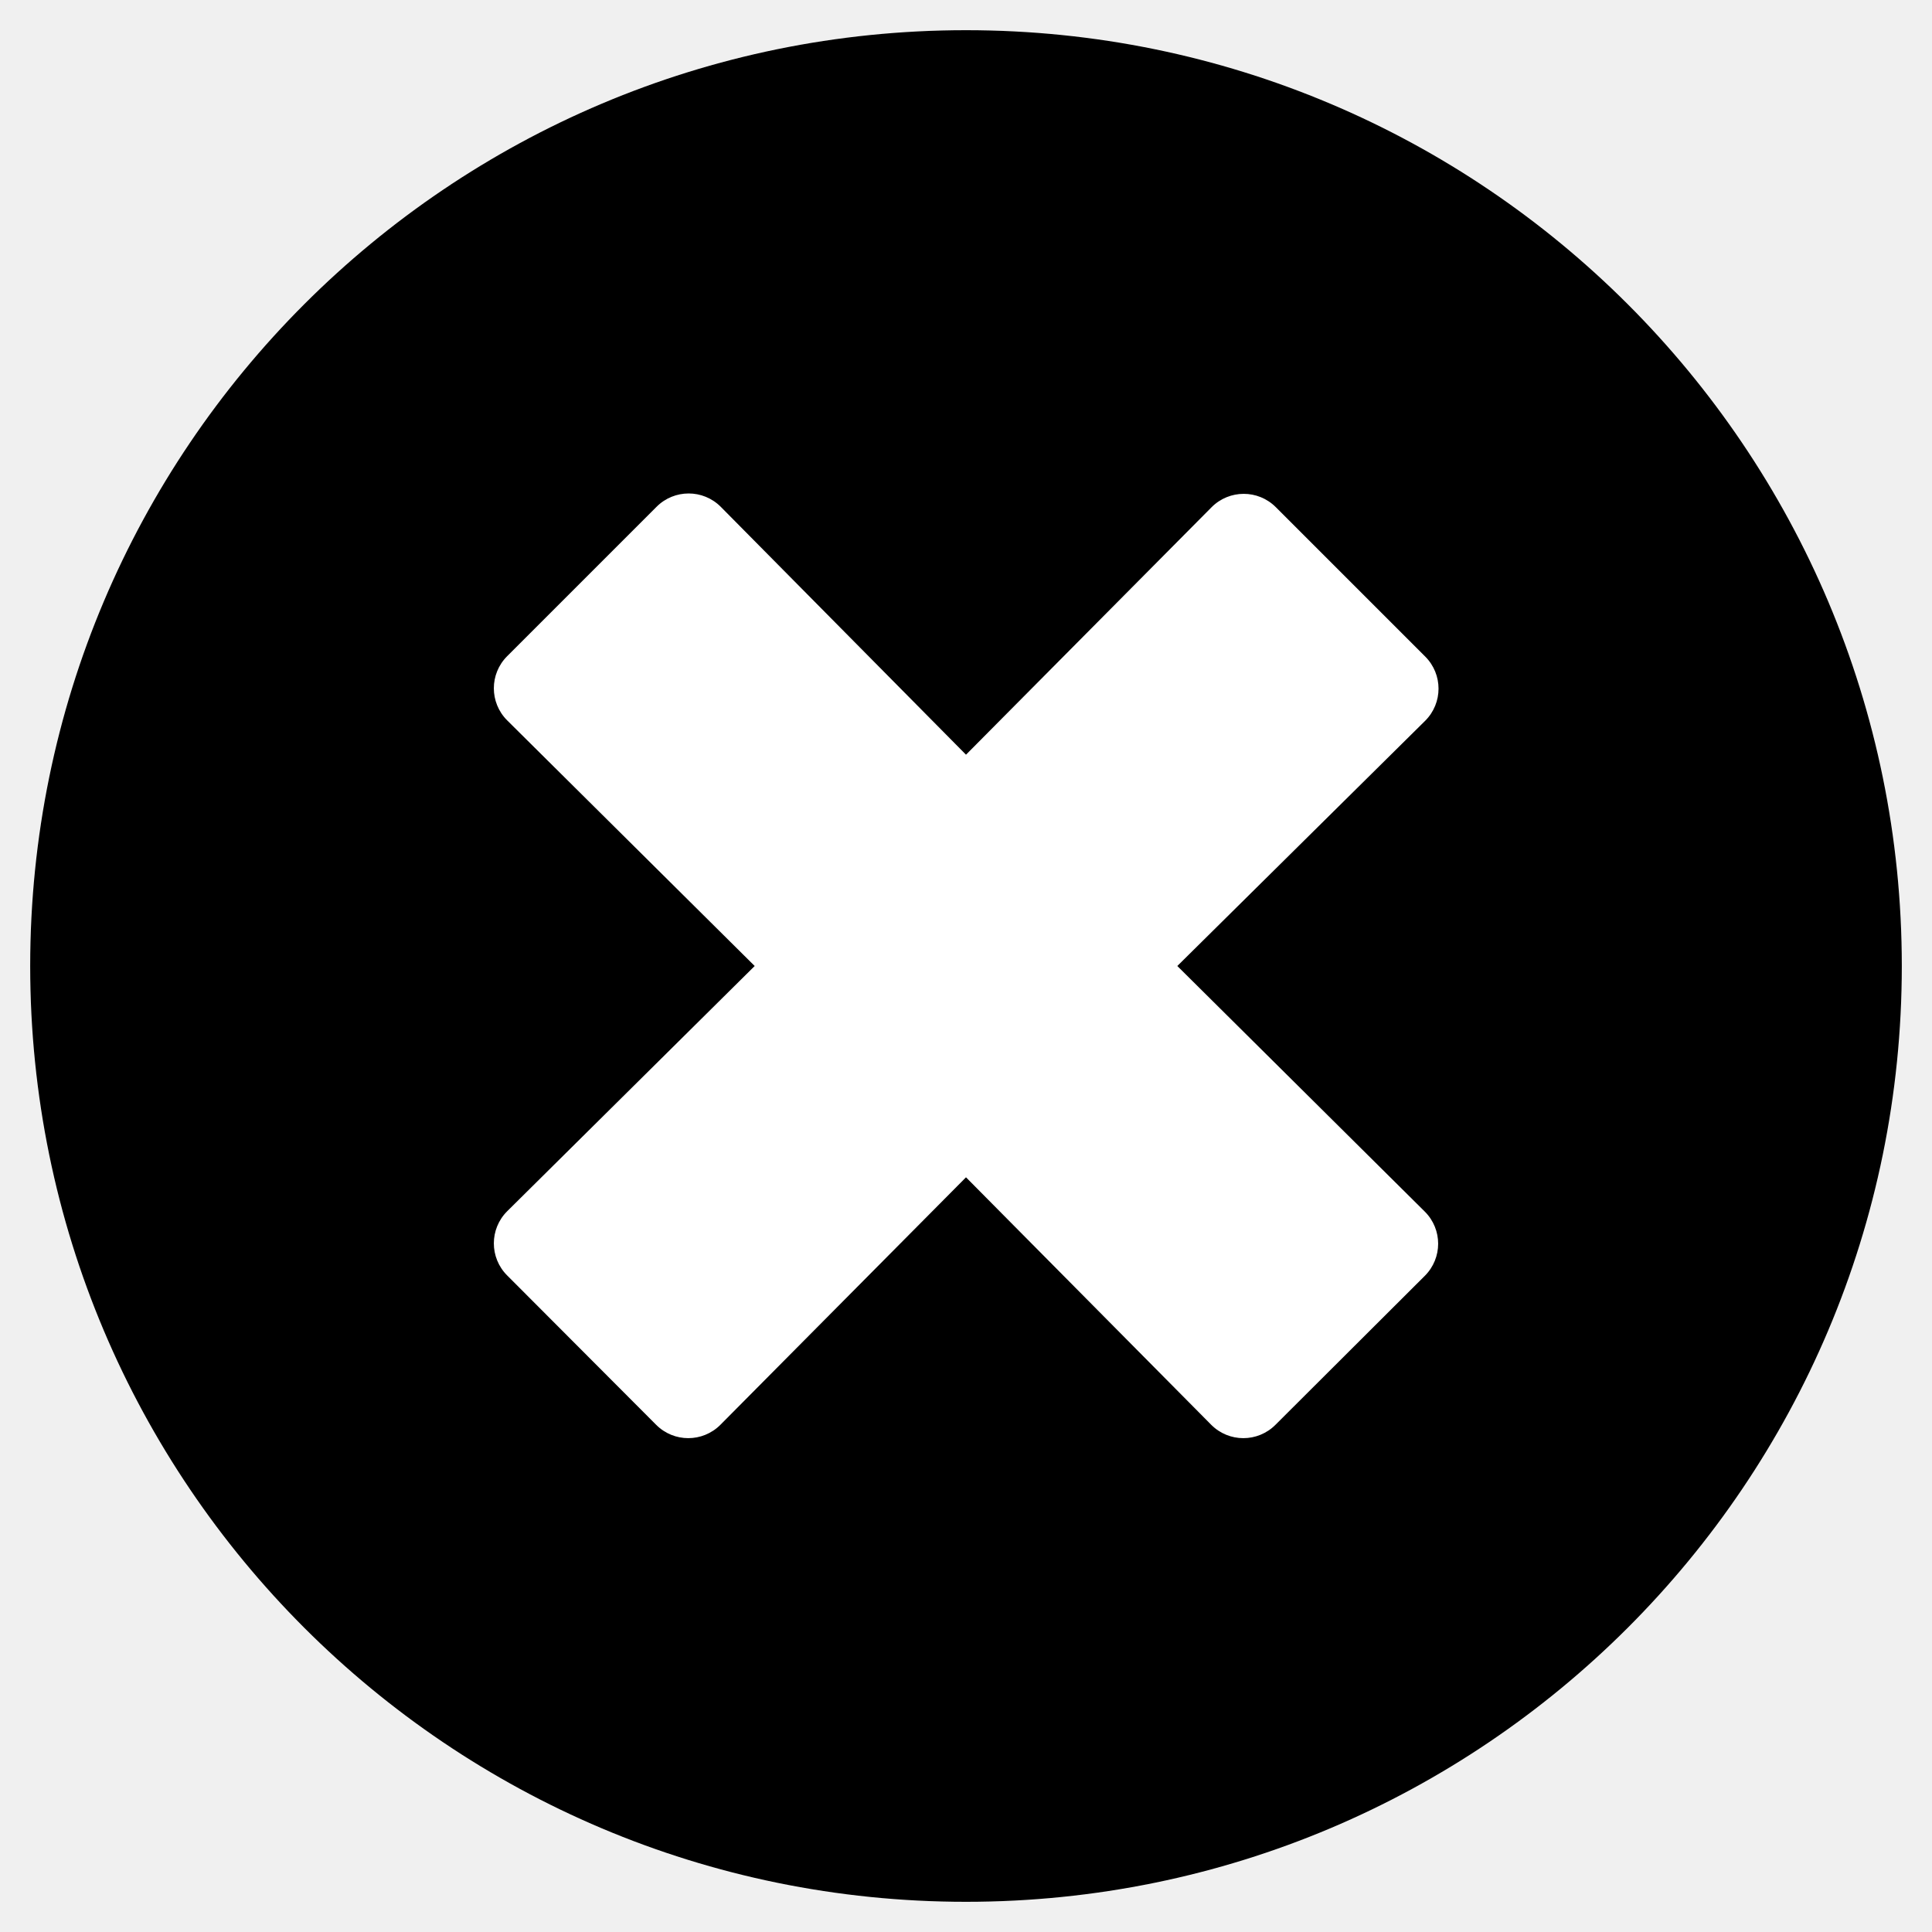
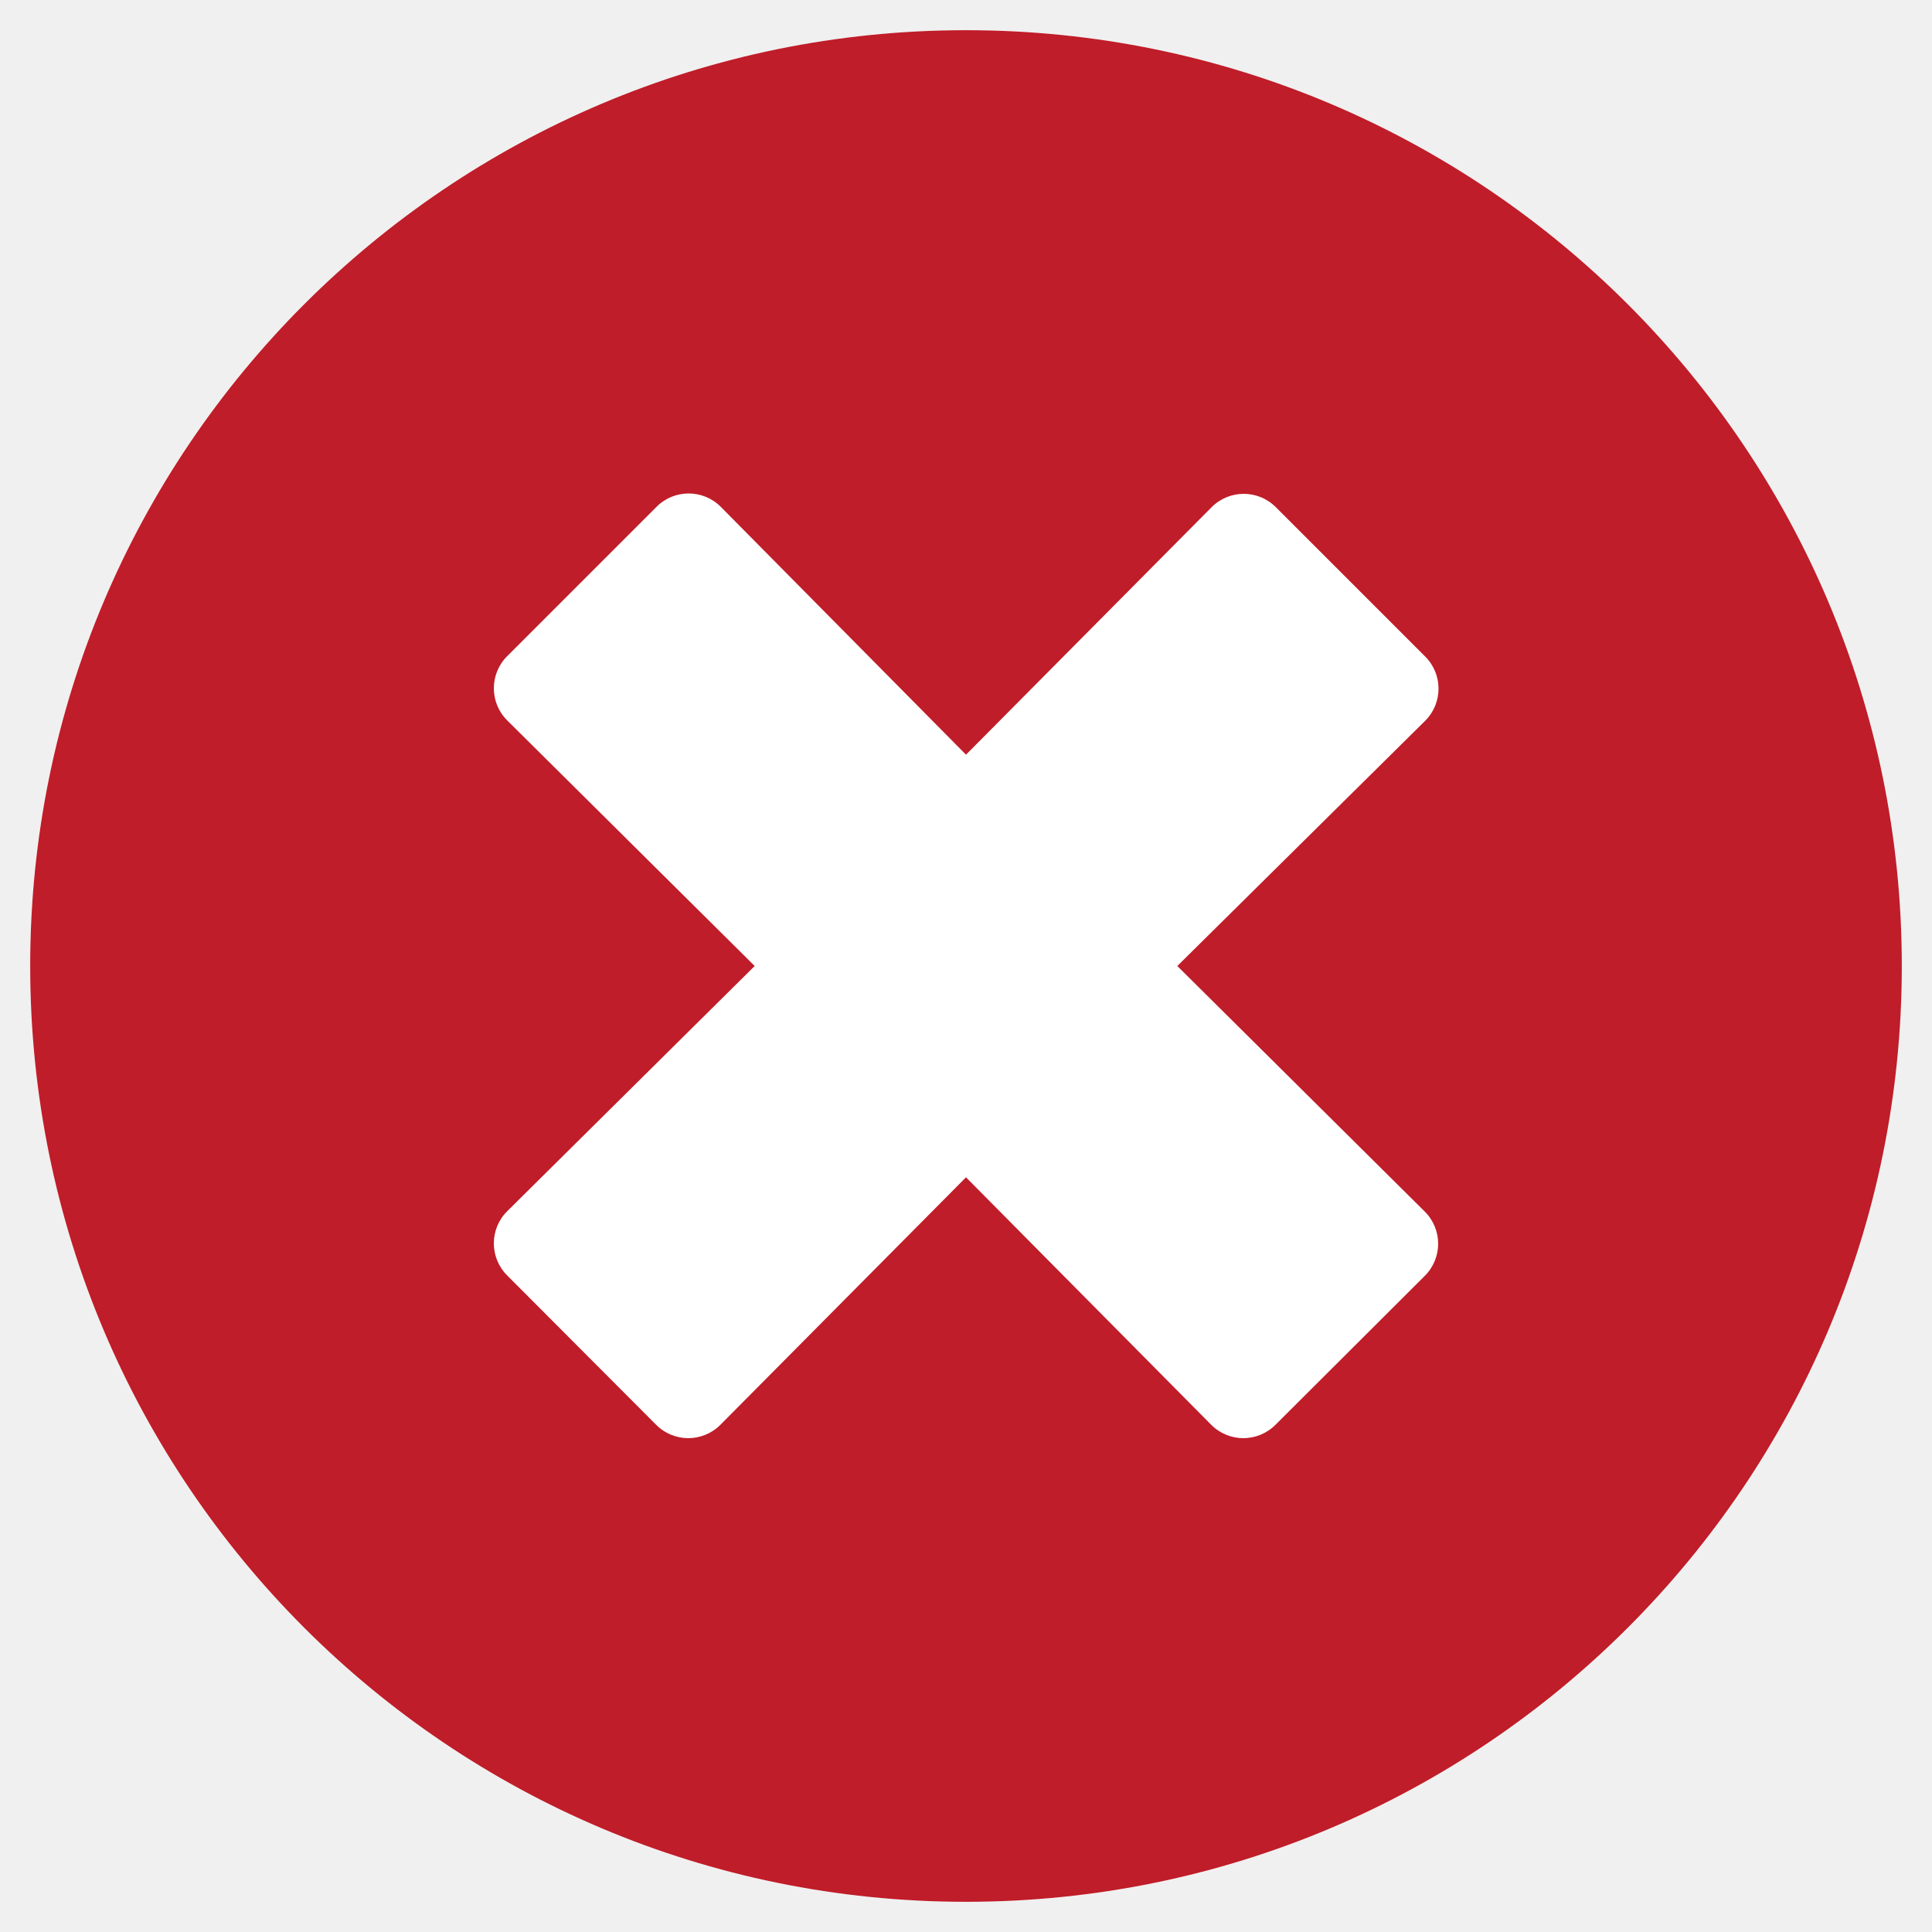
<svg xmlns="http://www.w3.org/2000/svg" width="24" height="24" version="1.1" viewBox="0 0 512 512">
  <style>
g {
- 	fill: black;
+ 	fill: #bf1d29;
}
path.bg {
    fill: white;
}
</style>
  <g>
    <path class="bg" pointer-events="visiblePoint" d="M256 8C119 8 8 119 8 256s111 248 248 248 248-111 248-248S393 8 256 8z" />
    <path pointer-events="visiblePoint" d="M256 8C119 8 8 119 8 256s111 248 248 248 248-111 248-248S393 8 256 8zm121.6 313.1c4.7 4.7 4.7 12.3 0 17L338 377.6c-4.7 4.7-12.3 4.7-17 0L256 312l-65.1 65.6c-4.7 4.7-12.3 4.7-17 0L134.4 338c-4.7-4.7-4.7-12.3 0-17l65.6-65-65.6-65.1c-4.7-4.7-4.7-12.3 0-17l39.6-39.6c4.7-4.7 12.3-4.7 17 0l65 65.7 65.1-65.6c4.7-4.7 12.3-4.7 17 0l39.6 39.6c4.7 4.7 4.7 12.3 0 17L312 256l65.6 65.1z" />
  </g>
</svg>
